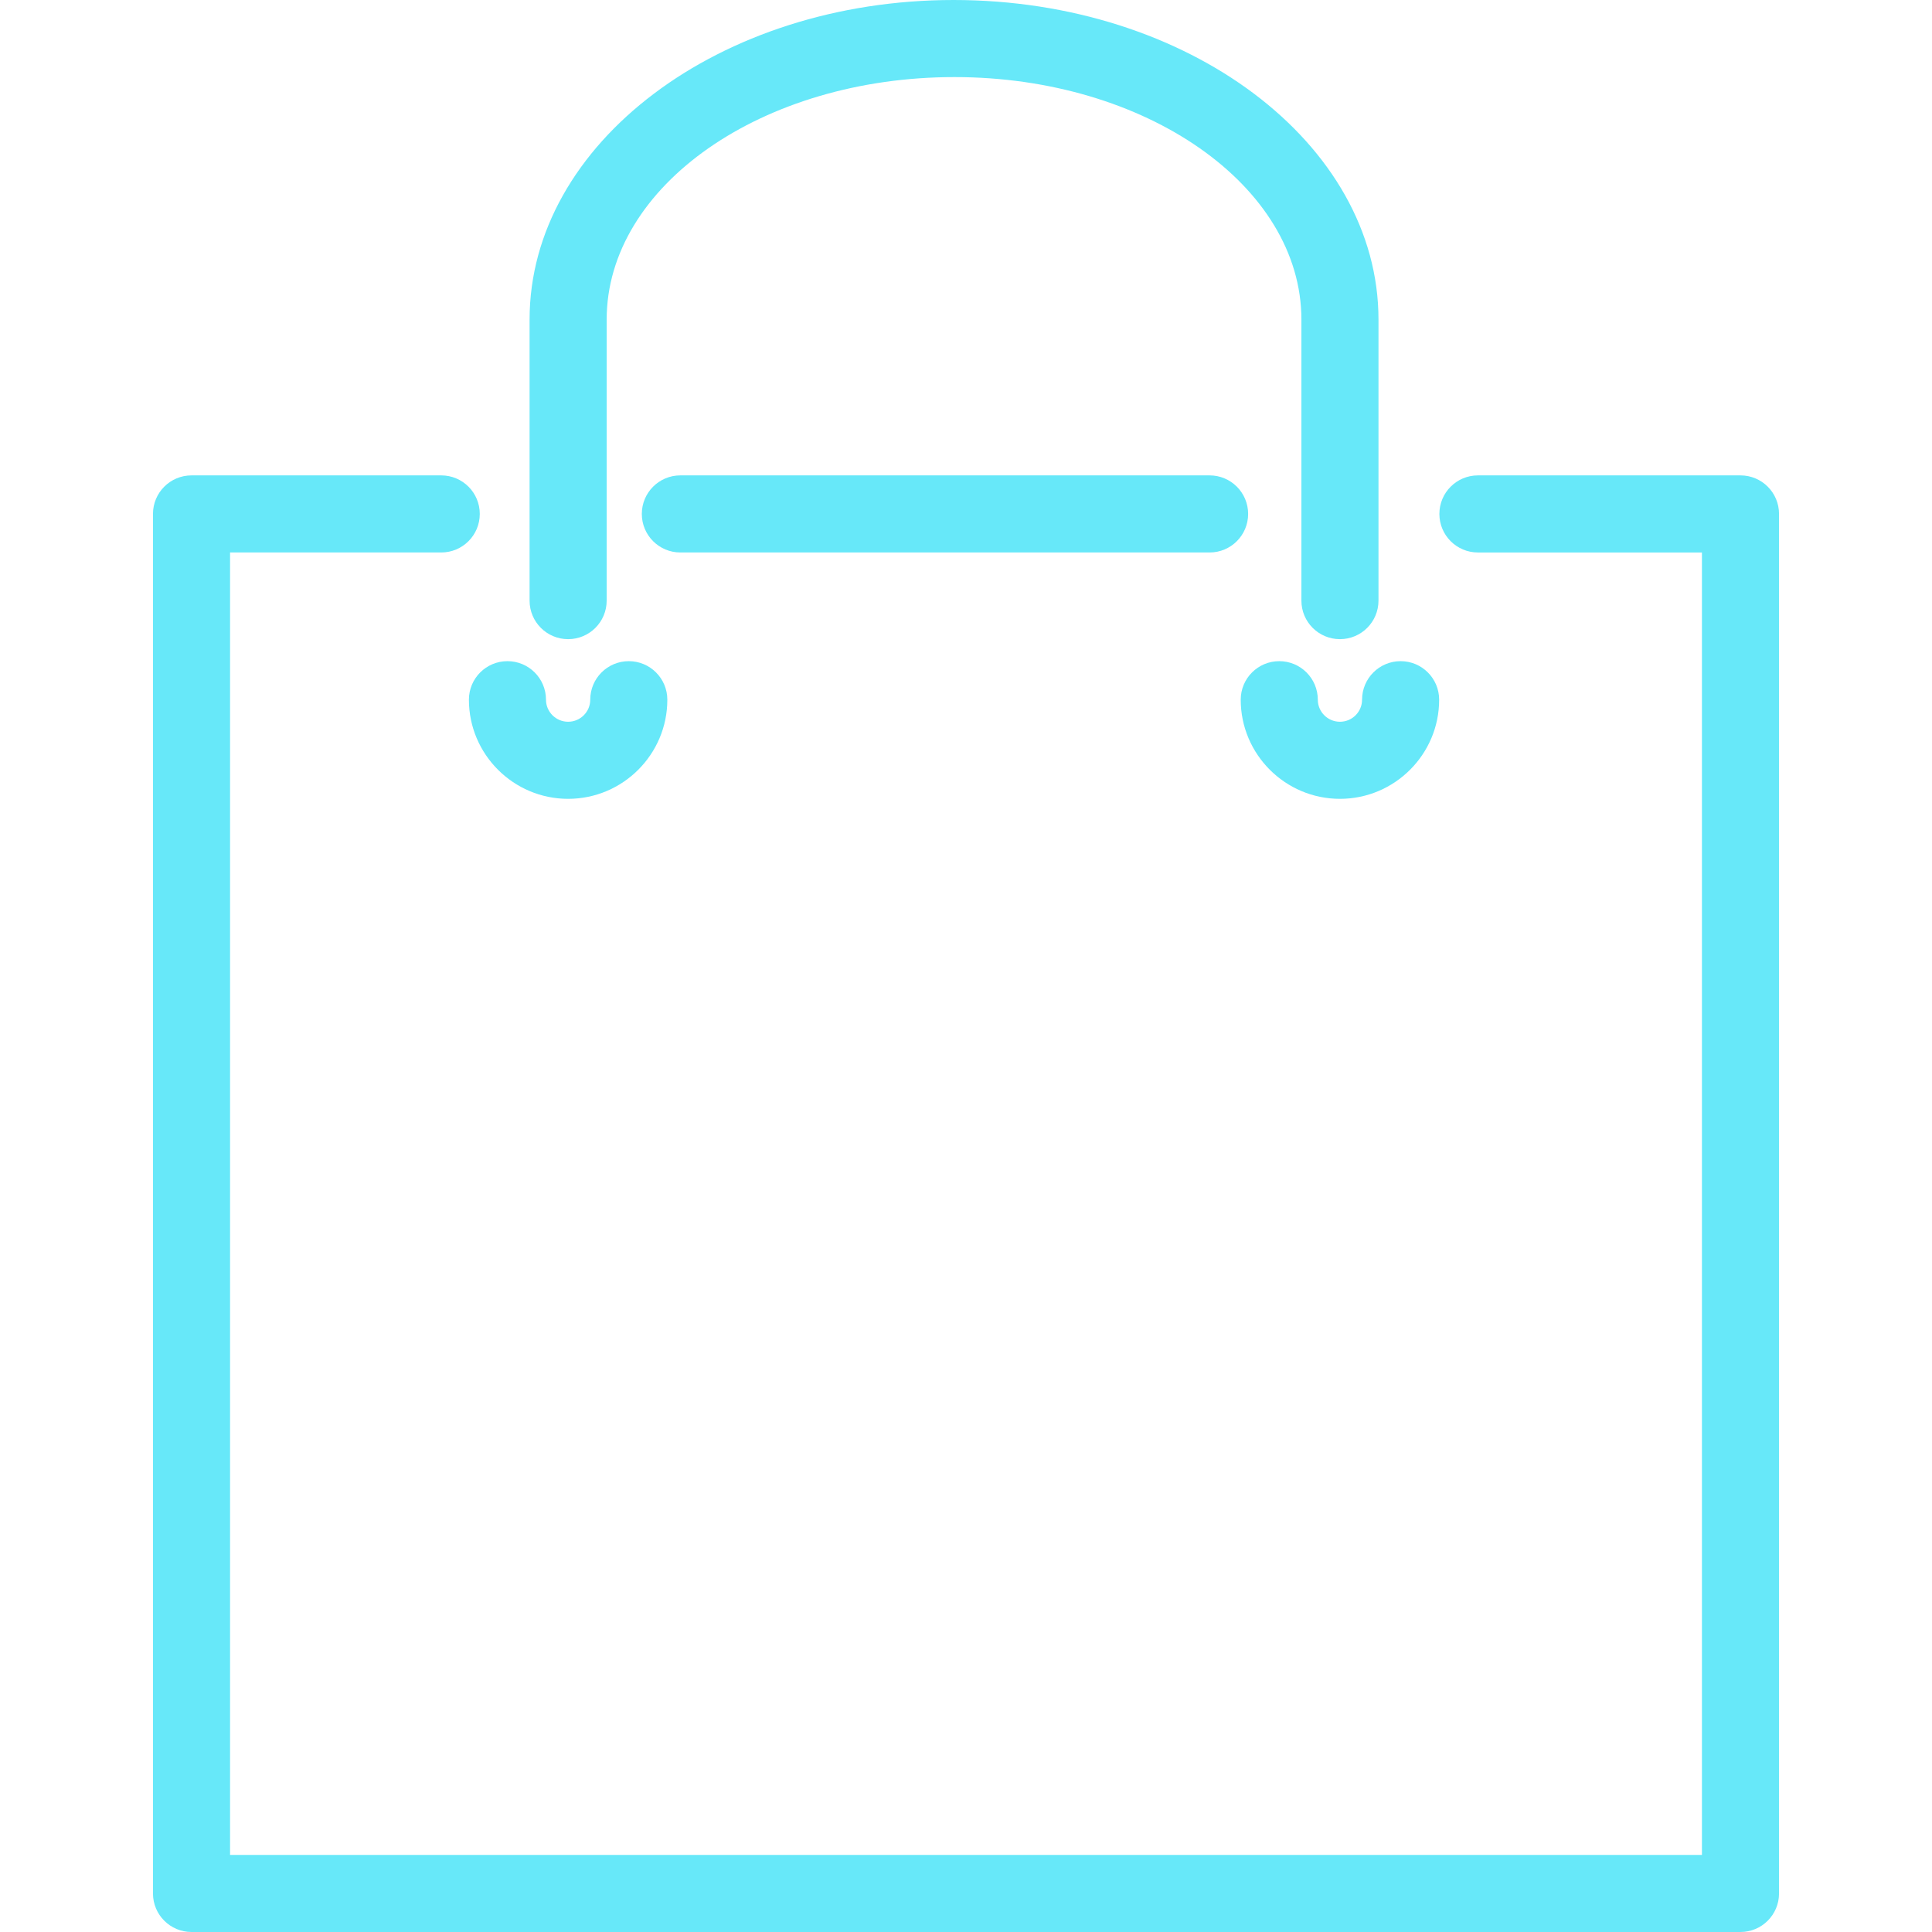
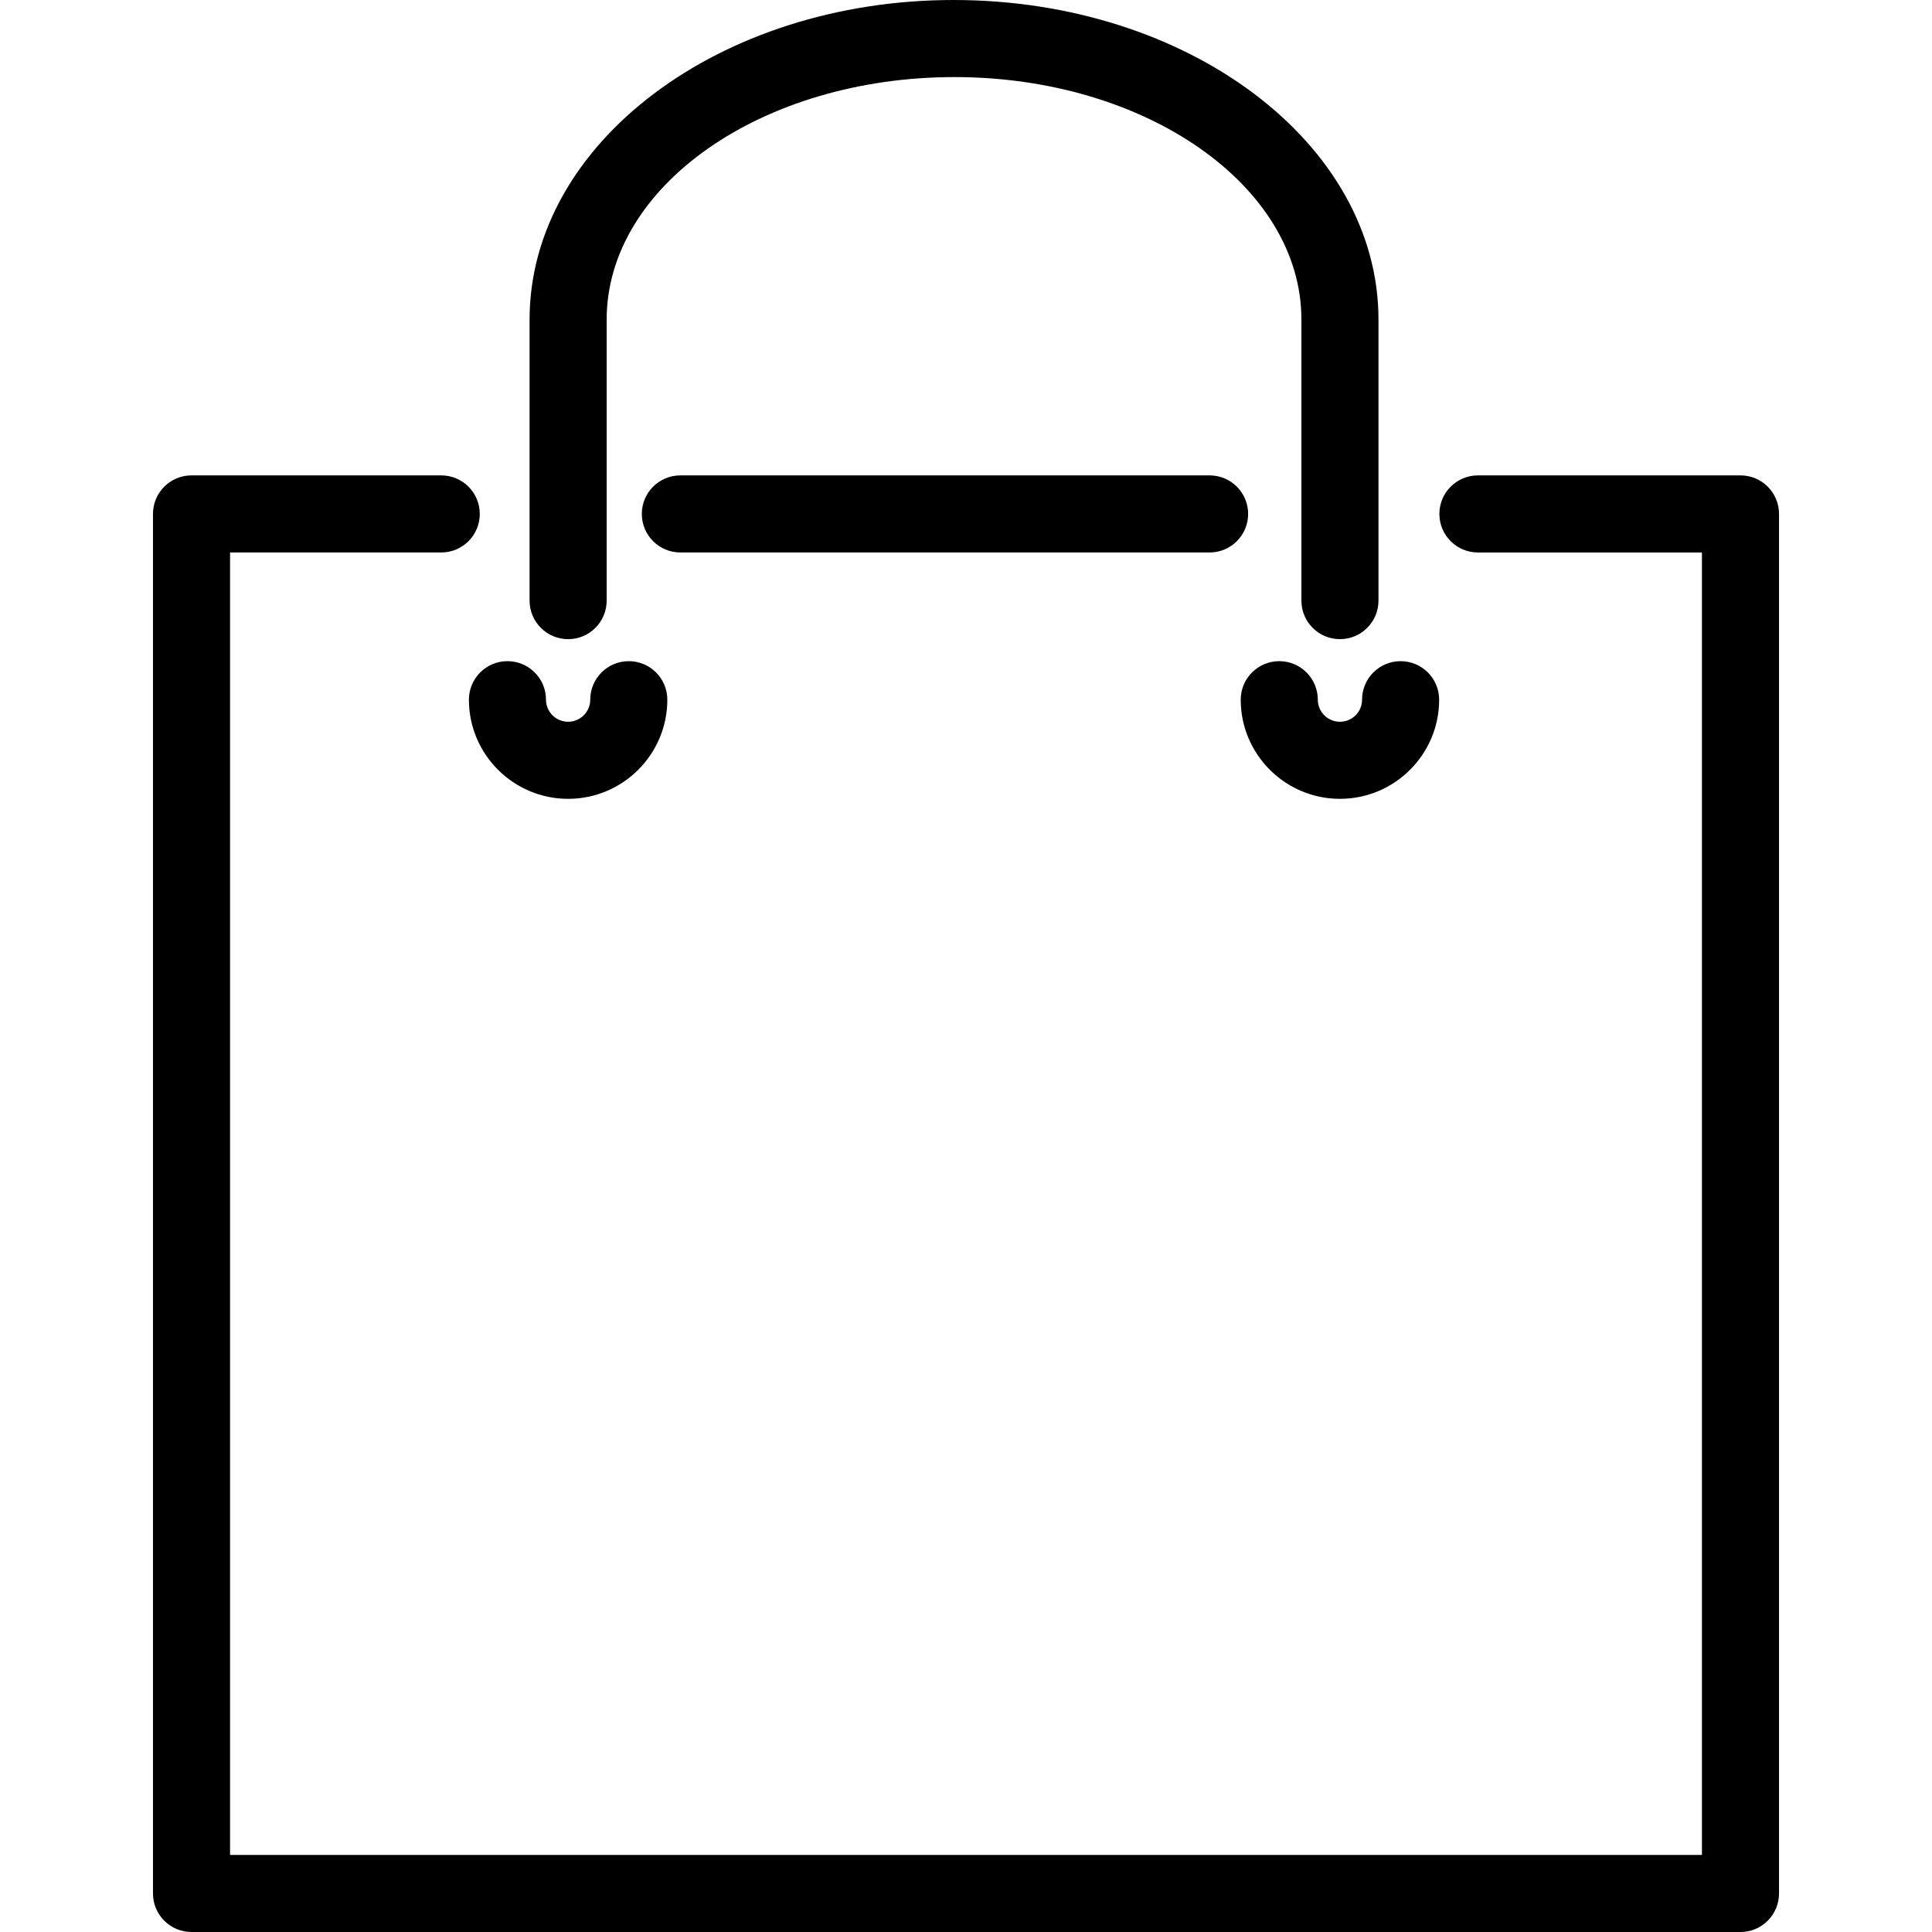
- <svg xmlns="http://www.w3.org/2000/svg" version="1.1" id="Capa_1" x="0px" y="0px" fill="#67e8f9" viewBox="0 0 407.453 407.453" style="enable-background:new 0 0 407.453 407.453;" xml:space="preserve">
+ <svg xmlns="http://www.w3.org/2000/svg" version="1.1" id="Capa_1" x="0px" y="0px" fill="#000000" viewBox="0 0 407.453 407.453" style="enable-background:new 0 0 407.453 407.453;" xml:space="preserve">
  <g>
    <path d="M255.099,116.515c4.487,0,8.129-3.633,8.129-8.129c0-4.495-3.642-8.129-8.129-8.129H143.486   c-4.487,0-8.129,3.633-8.129,8.129c0,4.495,3.642,8.129,8.129,8.129H255.099z" />
    <path d="M367.062,100.258H311.69c-4.487,0-8.129,3.633-8.129,8.129c0,4.495,3.642,8.129,8.129,8.129h47.243   v274.681H48.519V116.515h44.536c4.487,0,8.129-3.633,8.129-8.129c0-4.495-3.642-8.129-8.129-8.129H40.391   c-4.487,0-8.129,3.633-8.129,8.129v290.938c0,4.495,3.642,8.129,8.129,8.129h326.671c4.487,0,8.129-3.633,8.129-8.129V108.386   C375.191,103.891,371.557,100.258,367.062,100.258z" />
    <path d="M282.59,134.796c4.487,0,8.129-3.633,8.129-8.129V67.394C290.718,30.238,250.604,0,201.101,0   c-49.308,0-89.414,30.238-89.414,67.394v59.274c0,4.495,3.642,8.129,8.129,8.129s8.129-3.633,8.129-8.129V67.394   c0-28.198,32.823-51.137,73.36-51.137c40.334,0,73.157,22.939,73.157,51.137v59.274   C274.461,131.163,278.095,134.796,282.59,134.796z" />
    <path d="M98.892,147.566c0,11.526,9.389,20.907,20.923,20.907c11.534,0,20.923-9.38,20.923-20.907   c0-4.495-3.642-8.129-8.129-8.129s-8.129,3.633-8.129,8.129c0,2.561-2.089,4.65-4.666,4.65c-2.569,0-4.666-2.089-4.666-4.65   c0-4.495-3.642-8.129-8.129-8.129S98.892,143.071,98.892,147.566z" />
    <path d="M282.59,168.473c11.534,0,20.923-9.38,20.923-20.907c0-4.495-3.642-8.129-8.129-8.129   c-4.487,0-8.129,3.633-8.129,8.129c0,2.561-2.089,4.65-4.666,4.65c-2.577,0-4.666-2.089-4.666-4.65   c0-4.495-3.642-8.129-8.129-8.129c-4.487,0-8.129,3.633-8.129,8.129C261.667,159.092,271.055,168.473,282.59,168.473z" />
  </g>
  <g>
</g>
  <g>
</g>
  <g>
</g>
  <g>
</g>
  <g>
</g>
  <g>
</g>
  <g>
</g>
  <g>
</g>
  <g>
</g>
  <g>
</g>
  <g>
</g>
  <g>
</g>
  <g>
</g>
  <g>
</g>
  <g>
</g>
</svg>
